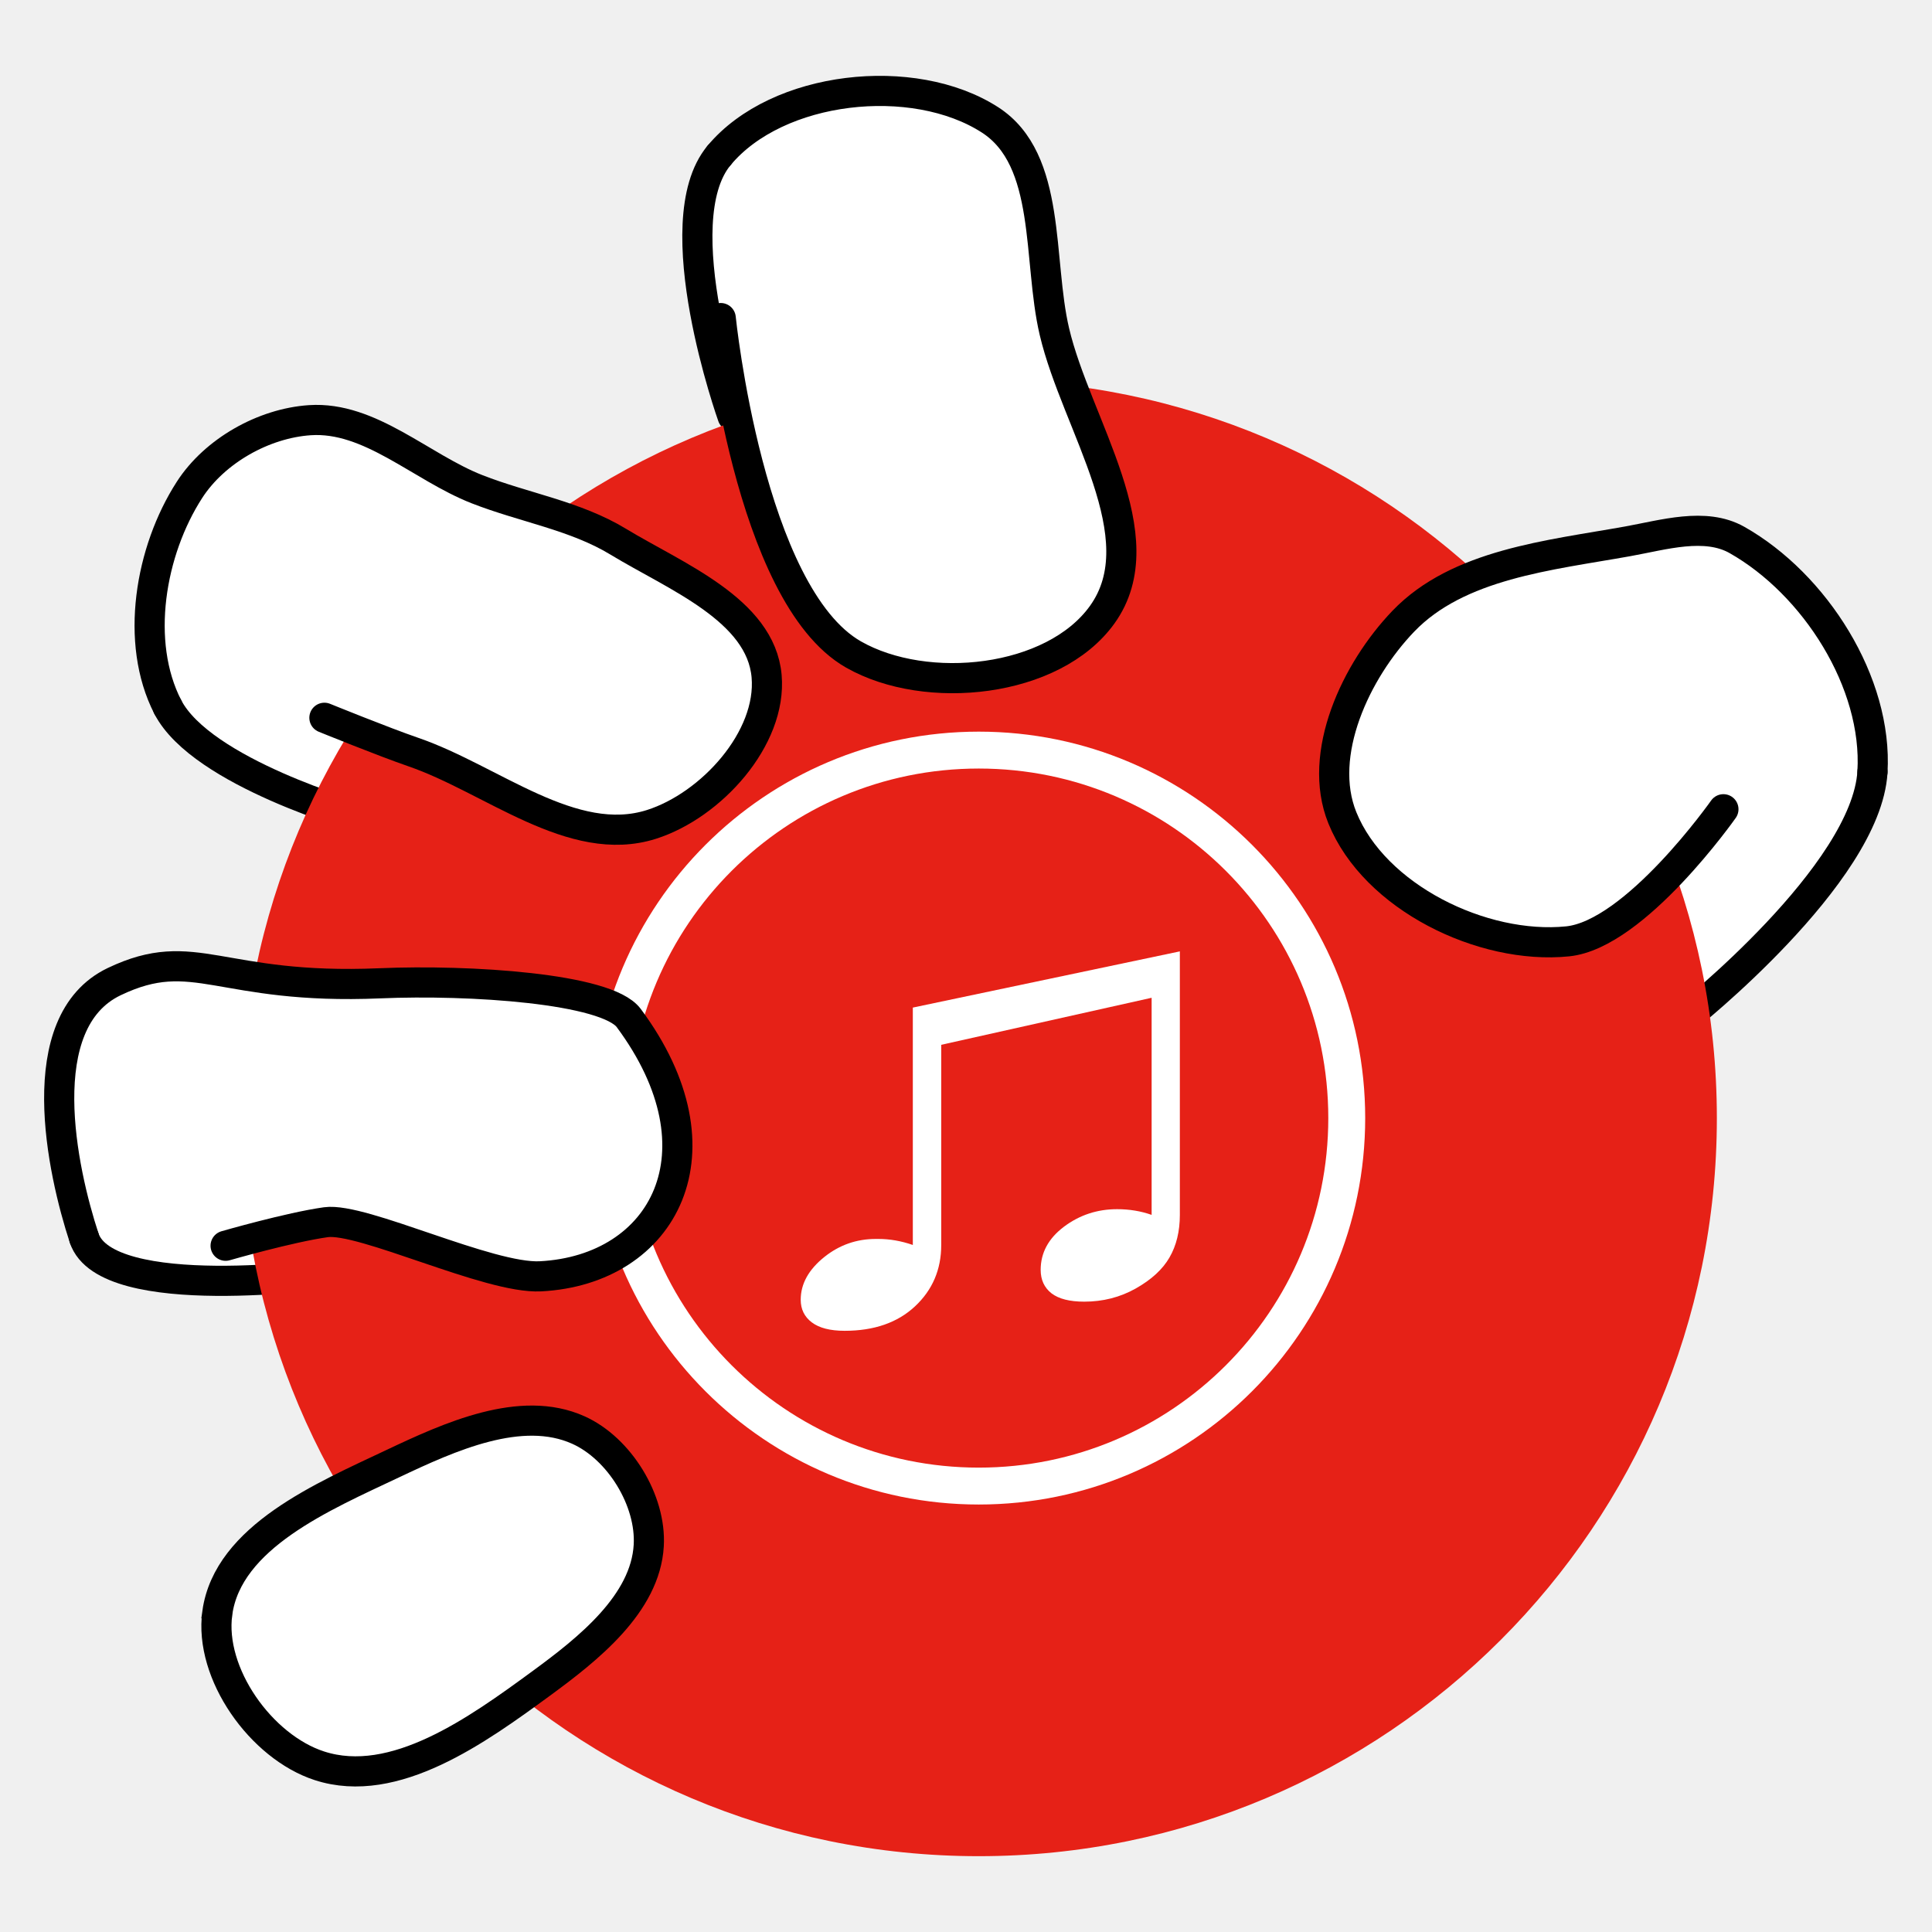
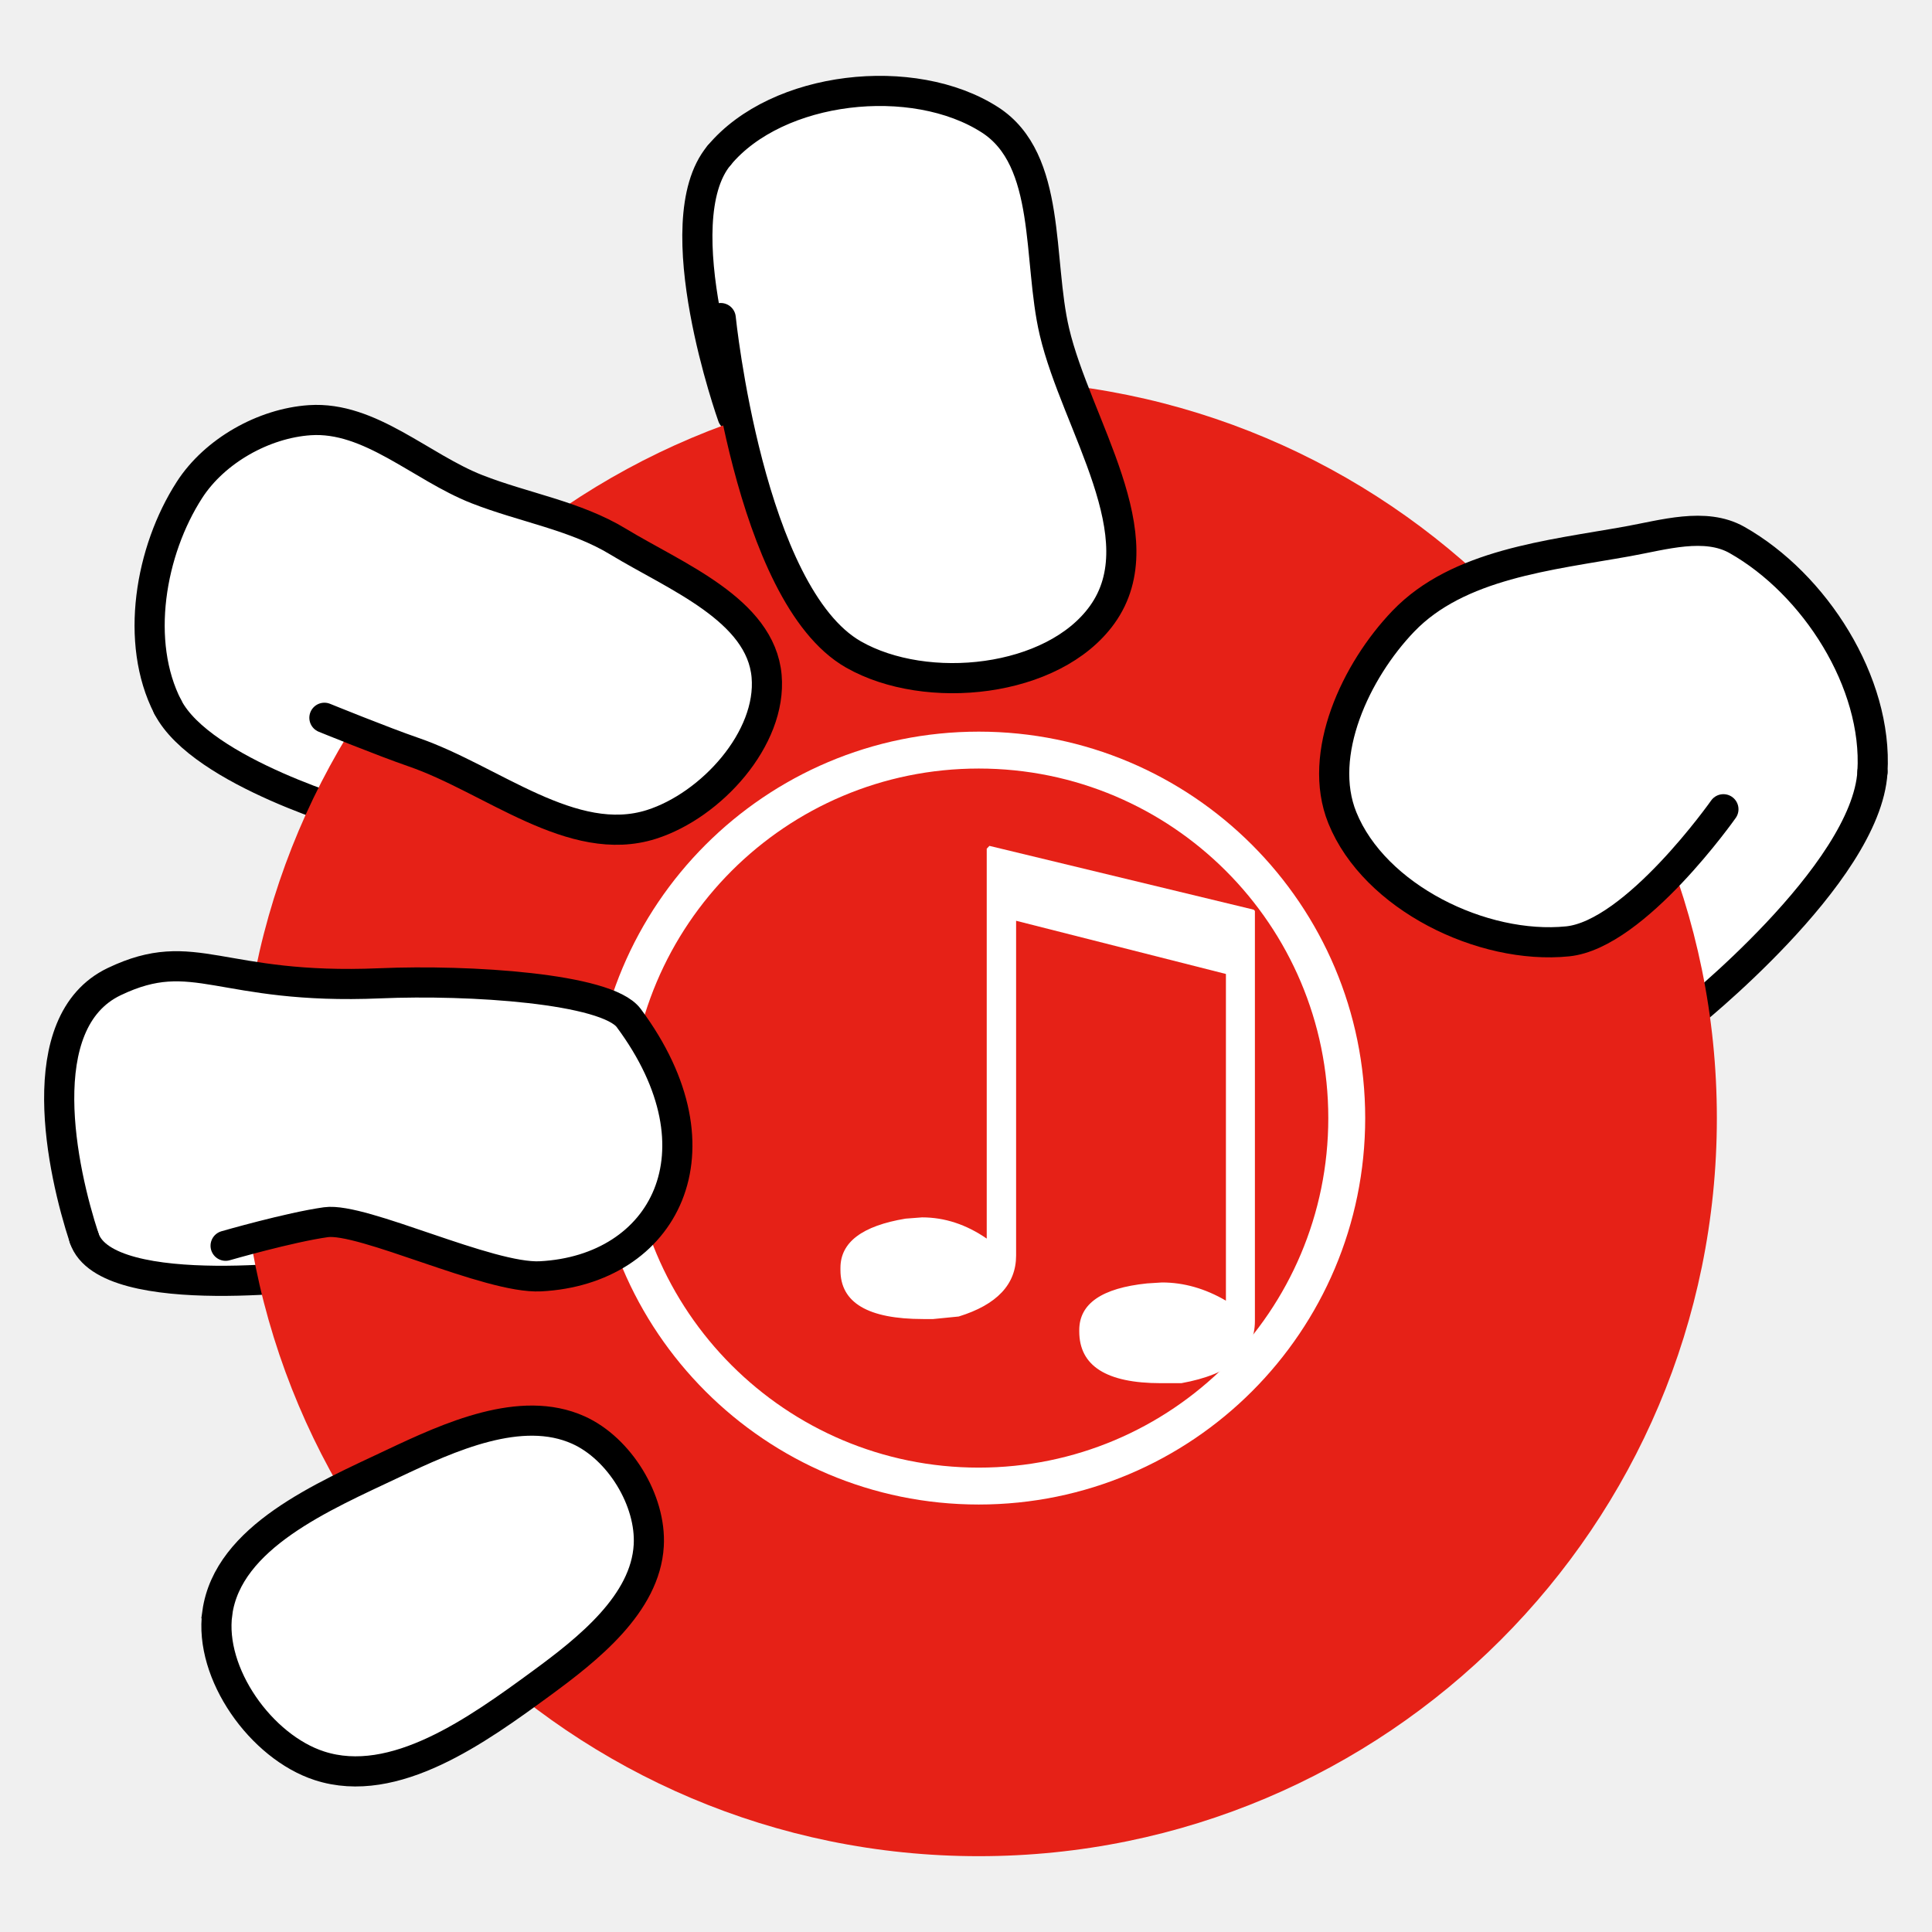
<svg xmlns="http://www.w3.org/2000/svg" width="500" height="500" viewBox="0 0 132.292 132.292" version="1.1" id="svg1" xml:space="preserve">
  <defs id="defs1">
    <clipPath clipPathUnits="userSpaceOnUse" id="clipPath4">
      <g id="use4">
        <text xml:space="preserve" style="font-size:53.861px;text-align:start;writing-mode:lr-tb;direction:ltr;text-anchor:start;fill:#ffffff;fill-opacity:1;stroke:#ffffff;stroke-width:0;stroke-linecap:butt;stroke-linejoin:miter;stroke-miterlimit:4;stroke-dasharray:none;stroke-dashoffset:0;stroke-opacity:0" x="40.687" y="89.417" id="text5" transform="scale(1.101013,0.9082544)">
          <tspan id="tspan5" style="fill:#ffffff;fill-opacity:1;stroke:#ffffff;stroke-width:0;stroke-dasharray:none;stroke-opacity:0" x="40.687" y="89.417">♫</tspan>
        </text>
      </g>
    </clipPath>
  </defs>
  <g id="layer3" transform="translate(0.8733939,10.41358)">
    <g id="layer2" style="display:none">
      <path style="fill:none;fill-opacity:1;fill-rule:nonzero;stroke:#000000;stroke-width:2.064;stroke-linecap:round;stroke-linejoin:miter;stroke-miterlimit:4;stroke-dasharray:none;stroke-dashoffset:0;stroke-opacity:1" d="m 117.136,44.999 c 0,0 -6.031,8.578 -10.67,9.046 -5.836,0.589 -13.228,-3.028 -15.425,-8.466 -1.759,-4.354 0.924,-10.065 4.175,-13.453 3.762,-3.921 10.008,-4.511 15.357,-5.471 2.458,-0.441 5.317,-1.325 7.49,-0.096 5.338,3.019 9.647,9.767 9.278,15.889 -0.424,7.023 -12.757,16.817 -12.757,16.817" id="path11" />
      <path style="fill:none;fill-opacity:1;fill-rule:nonzero;stroke:#000000;stroke-width:2.064;stroke-linecap:round;stroke-linejoin:miter;stroke-miterlimit:4;stroke-dasharray:none;stroke-dashoffset:0;stroke-opacity:1" d="m 48.478,11.366 c 0,0 1.919,18.948 9.091,23.036 4.994,2.847 13.678,1.946 17.03,-2.725 C 78.419,26.353 72.827,18.672 71.326,12.294 70.168,7.377 71.164,0.533 66.919,-2.204 61.675,-5.584 52.353,-4.563 48.362,0.232 44.548,4.814 49.29,18.092 49.29,18.092" id="path12" />
      <path style="fill:none;fill-opacity:1;fill-rule:nonzero;stroke:#000000;stroke-width:2.064;stroke-linecap:round;stroke-linejoin:miter;stroke-miterlimit:4;stroke-dasharray:none;stroke-dashoffset:0;stroke-opacity:1" d="m 21.34,38.736 c 0,0 4.039,1.642 6.099,2.351 5.368,1.847 10.884,6.668 16.294,4.95 4.084,-1.297 8.259,-5.881 7.887,-10.15 -0.397,-4.554 -6.256,-6.836 -10.163,-9.21 -2.937,-1.785 -6.466,-2.337 -9.666,-3.592 -3.842,-1.507 -7.325,-5 -11.443,-4.727 -3.167,0.21 -6.521,2.099 -8.243,4.766 -2.702,4.185 -3.769,10.44 -1.491,14.871 2.314,4.501 13.169,7.556 13.169,7.556" id="path13" />
      <path style="fill:none;fill-opacity:1;fill-rule:nonzero;stroke:#000000;stroke-width:2.064;stroke-linecap:round;stroke-linejoin:miter;stroke-miterlimit:4;stroke-dasharray:none;stroke-dashoffset:0;stroke-opacity:1" d="m 14.008,100.025 c -0.58,4.158 3.001,9.181 6.995,10.474 5.134,1.663 10.821,-2.449 15.175,-5.636 3.223,-2.359 7.141,-5.459 7.371,-9.447 0.178,-3.082 -2.003,-6.645 -4.82,-7.91 -3.928,-1.764 -8.818,0.463 -12.709,2.304 -4.751,2.248 -11.286,5.009 -12.013,10.214 z" id="path15" />
      <path style="fill:none;fill-opacity:1;fill-rule:nonzero;stroke:#000000;stroke-width:2.064;stroke-linecap:round;stroke-linejoin:miter;stroke-miterlimit:4;stroke-dasharray:none;stroke-dashoffset:0;stroke-opacity:1" d="m 14.575,74.888 c 0,0 4.377,-1.264 6.871,-1.612 2.493,-0.348 11.156,3.887 14.686,3.705 8.445,-0.434 12.843,-8.537 6.044,-17.69 C 40.667,57.262 31.282,56.655 25.145,56.917 14.148,57.388 12.472,54.16 6.946,56.803 1.153,59.574 3.381,69.775 4.889,74.356 c 1.508,4.581 16.905,2.429 16.905,2.429" id="path16" />
    </g>
    <g id="g36" style="display:inline;fill:#ffffff;stroke:none;stroke-opacity:1;fill-opacity:1;stroke-width:1;stroke-dasharray:none">
      <path style="fill:#ffffff;fill-opacity:1;fill-rule:nonzero;stroke:none;stroke-width:1;stroke-dasharray:none;stroke-opacity:1" d="m 106.467,54.045 c -5.836,0.589 -13.228,-3.028 -15.425,-8.466 -1.759,-4.354 0.924,-10.065 4.175,-13.453 3.762,-3.921 10.008,-4.511 15.357,-5.471 2.458,-0.441 5.317,-1.325 7.49,-0.096 5.338,3.019 9.647,9.767 9.278,15.889 -0.424,7.023 -12.757,16.817 -12.757,16.817" id="path32" />
      <path style="fill:#ffffff;fill-opacity:1;fill-rule:nonzero;stroke:none;stroke-width:1;stroke-dasharray:none;stroke-opacity:1" d="m 55.597,35.33 c 4.994,2.847 15.323,1.646 19.001,-3.653 C 78.335,26.294 72.827,18.672 71.326,12.294 70.168,7.377 71.164,0.533 66.919,-2.204 61.675,-5.584 52.353,-4.563 48.362,0.232 44.548,4.814 49.29,18.092 49.29,18.092" id="path33" />
      <path style="fill:#ffffff;fill-opacity:1;fill-rule:nonzero;stroke:none;stroke-width:1;stroke-dasharray:none;stroke-opacity:1" d="m 43.733,46.037 c 4.084,-1.297 8.259,-5.881 7.887,-10.15 -0.397,-4.554 -6.256,-6.836 -10.163,-9.21 -2.937,-1.785 -6.466,-2.337 -9.666,-3.592 -3.842,-1.507 -7.325,-5 -11.443,-4.727 -3.167,0.21 -6.521,2.099 -8.243,4.766 -2.702,4.185 -3.769,10.44 -1.491,14.871 2.314,4.501 13.169,7.556 13.169,7.556" id="path34" />
      <path style="fill:#ffffff;fill-opacity:1;fill-rule:nonzero;stroke:none;stroke-width:1;stroke-dasharray:none;stroke-opacity:1" d="M 36.131,76.981 C 44.576,76.547 48.974,68.444 42.175,59.292 40.667,57.262 31.282,56.655 25.145,56.917 14.148,57.388 12.472,54.16 6.946,56.803 1.153,59.574 3.381,69.775 4.889,74.356 c 1.508,4.581 16.905,2.429 16.905,2.429" id="path36" />
    </g>
    <g id="g26" style="opacity:1">
      <path style="fill:none;fill-opacity:1;fill-rule:nonzero;stroke:#000000;stroke-width:2.064;stroke-linecap:round;stroke-linejoin:miter;stroke-miterlimit:4;stroke-dasharray:none;stroke-dashoffset:0;stroke-opacity:1" d="M 127.342,42.447 C 126.919,49.471 114.585,59.264 114.585,59.264" id="path22" />
      <path style="fill:none;fill-opacity:1;fill-rule:nonzero;stroke:#000000;stroke-width:2.064;stroke-linecap:round;stroke-linejoin:miter;stroke-miterlimit:4;stroke-dasharray:none;stroke-dashoffset:0;stroke-opacity:1" d="M 48.362,0.232 C 44.548,4.814 49.29,18.092 49.29,18.092" id="path23" />
      <path style="fill:none;fill-opacity:1;fill-rule:nonzero;stroke:#000000;stroke-width:2.064;stroke-linecap:round;stroke-linejoin:miter;stroke-miterlimit:4;stroke-dasharray:none;stroke-dashoffset:0;stroke-opacity:1" d="m 10.615,37.995 c 2.314,4.501 13.169,7.556 13.169,7.556" id="path24" />
      <path style="fill:none;fill-opacity:1;fill-rule:nonzero;stroke:#000000;stroke-width:2.064;stroke-linecap:round;stroke-linejoin:miter;stroke-miterlimit:4;stroke-dasharray:none;stroke-dashoffset:0;stroke-opacity:1" d="m 4.889,74.356 c 1.508,4.581 16.905,2.429 16.905,2.429" id="path26" />
    </g>
    <g id="layer1" transform="matrix(0.7640806,0,0,0.7640806,15.60508,15.60508)">
      <circle style="fill:#e62117;fill-opacity:1;stroke:none;stroke-width:0.32" id="path1" cx="66.146" cy="66.146" r="66.146" />
      <circle style="fill:none;fill-opacity:0;stroke:#ffffff;stroke-width:3.307;stroke-dasharray:none;stroke-dashoffset:0;stroke-opacity:1" id="circle2" cx="66.146" cy="66.146" r="32.978" />
      <text xml:space="preserve" style="font-size:63.779px;text-align:start;writing-mode:lr-tb;direction:ltr;text-anchor:start;fill:#ffffff;fill-opacity:1;stroke:none;stroke-width:0;stroke-linecap:butt;stroke-linejoin:miter;stroke-miterlimit:4;stroke-dasharray:none;stroke-dashoffset:0;stroke-opacity:0" x="37.117" y="92.471" id="text3" transform="scale(1.101013,0.9082544)">
-         <tspan id="tspan3" style="fill:#ffffff;fill-opacity:1;stroke:none;stroke-width:0;stroke-dasharray:none;stroke-opacity:0" x="37.117" y="92.471">♫</tspan>
+         <tspan id="tspan3" style="font-style:normal;font-variant:normal;font-weight:normal;font-stretch:normal;font-family:'Noto Sans';-inkscape-font-specification:'Noto Sans';fill:#ffffff;fill-opacity:1;stroke:none;stroke-width:0;stroke-dasharray:none;stroke-opacity:0" x="37.117" y="92.471">♫</tspan>
      </text>
    </g>
    <g id="g41" style="display:inline;fill:#ffffff;fill-opacity:1;stroke:none;stroke-width:1;stroke-dasharray:none;stroke-opacity:1">
      <path style="fill:#ffffff;fill-opacity:1;fill-rule:nonzero;stroke:none;stroke-width:1;stroke-linecap:round;stroke-linejoin:miter;stroke-miterlimit:4;stroke-dasharray:none;stroke-dashoffset:0;stroke-opacity:1" d="m 117.136,44.999 c 0,0 -6.031,8.578 -10.67,9.046 -5.836,0.589 -13.228,-3.028 -15.425,-8.466 -1.759,-4.354 0.924,-10.065 4.175,-13.453 3.762,-3.921 10.008,-4.511 15.357,-5.471 2.458,-0.441 5.317,-1.325 7.49,-0.096" id="path37" />
      <path style="fill:#ffffff;fill-opacity:1;fill-rule:nonzero;stroke:none;stroke-width:1;stroke-linecap:round;stroke-linejoin:miter;stroke-miterlimit:4;stroke-dasharray:none;stroke-dashoffset:0;stroke-opacity:1" d="m 48.478,11.366 c 0,0 1.919,18.948 9.091,23.036 4.994,2.847 13.678,1.946 17.03,-2.725 3.82,-5.324 -1.772,-13.005 -3.273,-19.384" id="path38" />
      <path style="fill:#ffffff;fill-opacity:1;fill-rule:nonzero;stroke:none;stroke-width:1;stroke-linecap:round;stroke-linejoin:miter;stroke-miterlimit:4;stroke-dasharray:none;stroke-dashoffset:0;stroke-opacity:1" d="m 21.34,38.736 c 0,0 4.039,1.642 6.099,2.351 5.368,1.847 10.884,6.668 16.294,4.95 4.084,-1.297 8.259,-5.881 7.887,-10.15 -0.397,-4.554 -6.256,-6.836 -10.163,-9.21 -2.937,-1.785 -6.466,-2.337 -9.666,-3.592" id="path39" />
      <path style="fill:#ffffff;fill-opacity:1;fill-rule:nonzero;stroke:none;stroke-width:1;stroke-linecap:round;stroke-linejoin:miter;stroke-miterlimit:4;stroke-dasharray:none;stroke-dashoffset:0;stroke-opacity:1" d="m 14.008,100.025 c -0.58,4.158 3.001,9.181 6.995,10.474 5.134,1.663 10.821,-2.449 15.175,-5.636 3.223,-2.359 7.141,-5.459 7.371,-9.447 0.178,-3.082 -2.003,-6.645 -4.82,-7.91 -3.928,-1.764 -8.818,0.463 -12.709,2.304 -4.751,2.248 -11.286,5.009 -12.013,10.214 z" id="path40" />
      <path style="fill:#ffffff;fill-opacity:1;fill-rule:nonzero;stroke:none;stroke-width:1;stroke-linecap:round;stroke-linejoin:miter;stroke-miterlimit:4;stroke-dasharray:none;stroke-dashoffset:0;stroke-opacity:1" d="m 14.575,74.888 c 0,0 4.377,-1.264 6.871,-1.612 2.493,-0.348 11.156,3.887 14.686,3.705 8.445,-0.434 12.843,-8.537 6.044,-17.69 C 40.667,57.262 31.282,56.655 25.145,56.917 14.148,57.388 12.472,54.16 6.946,56.803" id="path41" />
    </g>
    <g id="g31" style="opacity:1;fill:none;fill-opacity:1;stroke:#000000;stroke-opacity:1;paint-order:normal;stroke-width:2.064;stroke-dasharray:none">
      <path style="fill:none;fill-opacity:1;fill-rule:nonzero;stroke:#000000;stroke-width:2.064;stroke-linecap:round;stroke-linejoin:miter;stroke-miterlimit:4;stroke-dasharray:none;stroke-dashoffset:0;stroke-opacity:1;paint-order:normal" d="m 117.136,44.999 c 0,0 -6.031,8.578 -10.67,9.046 -5.836,0.589 -13.228,-3.028 -15.425,-8.466 -1.759,-4.354 0.924,-10.065 4.175,-13.453 3.762,-3.921 10.008,-4.511 15.357,-5.471 2.458,-0.441 5.317,-1.325 7.49,-0.096 5.338,3.019 9.647,9.767 9.278,15.889" id="path27" />
      <path style="fill:none;fill-opacity:1;fill-rule:nonzero;stroke:#000000;stroke-width:2.064;stroke-linecap:round;stroke-linejoin:miter;stroke-miterlimit:4;stroke-dasharray:none;stroke-dashoffset:0;stroke-opacity:1;paint-order:normal" d="m 48.478,11.366 c 0,0 1.919,18.948 9.091,23.036 4.994,2.847 13.678,1.946 17.03,-2.725 C 78.419,26.353 72.827,18.672 71.326,12.294 70.168,7.377 71.164,0.533 66.919,-2.204 61.675,-5.584 52.353,-4.563 48.362,0.232" id="path28" />
      <path style="fill:none;fill-opacity:1;fill-rule:nonzero;stroke:#000000;stroke-width:2.064;stroke-linecap:round;stroke-linejoin:miter;stroke-miterlimit:4;stroke-dasharray:none;stroke-dashoffset:0;stroke-opacity:1;paint-order:normal" d="m 21.34,38.736 c 0,0 4.039,1.642 6.099,2.351 5.368,1.847 10.884,6.668 16.294,4.95 4.084,-1.297 8.259,-5.881 7.887,-10.15 -0.397,-4.554 -6.256,-6.836 -10.163,-9.21 -2.937,-1.785 -6.466,-2.337 -9.666,-3.592 -3.842,-1.507 -7.325,-5 -11.443,-4.727 -3.167,0.21 -6.521,2.099 -8.243,4.766 -2.702,4.185 -3.769,10.44 -1.491,14.871" id="path29" />
      <path style="fill:none;fill-opacity:1;fill-rule:nonzero;stroke:#000000;stroke-width:2.064;stroke-linecap:round;stroke-linejoin:miter;stroke-miterlimit:4;stroke-dasharray:none;stroke-dashoffset:0;stroke-opacity:1;paint-order:normal" d="m 14.008,100.025 c -0.58,4.158 3.001,9.181 6.995,10.474 5.134,1.663 10.821,-2.449 15.175,-5.636 3.223,-2.359 7.141,-5.459 7.371,-9.447 0.178,-3.082 -2.003,-6.645 -4.82,-7.91 -3.928,-1.764 -8.818,0.463 -12.709,2.304 -4.751,2.248 -11.286,5.009 -12.013,10.214 z" id="path30" />
      <path style="fill:none;fill-opacity:1;fill-rule:nonzero;stroke:#000000;stroke-width:2.064;stroke-linecap:round;stroke-linejoin:miter;stroke-miterlimit:4;stroke-dasharray:none;stroke-dashoffset:0;stroke-opacity:1;paint-order:normal" d="m 14.575,74.888 c 0,0 4.377,-1.264 6.871,-1.612 2.493,-0.348 11.156,3.887 14.686,3.705 8.445,-0.434 12.843,-8.537 6.044,-17.69 C 40.667,57.262 31.282,56.655 25.145,56.917 14.148,57.388 12.472,54.16 6.946,56.803 1.153,59.574 3.381,69.775 4.889,74.356" id="path31" />
    </g>
  </g>
</svg>
